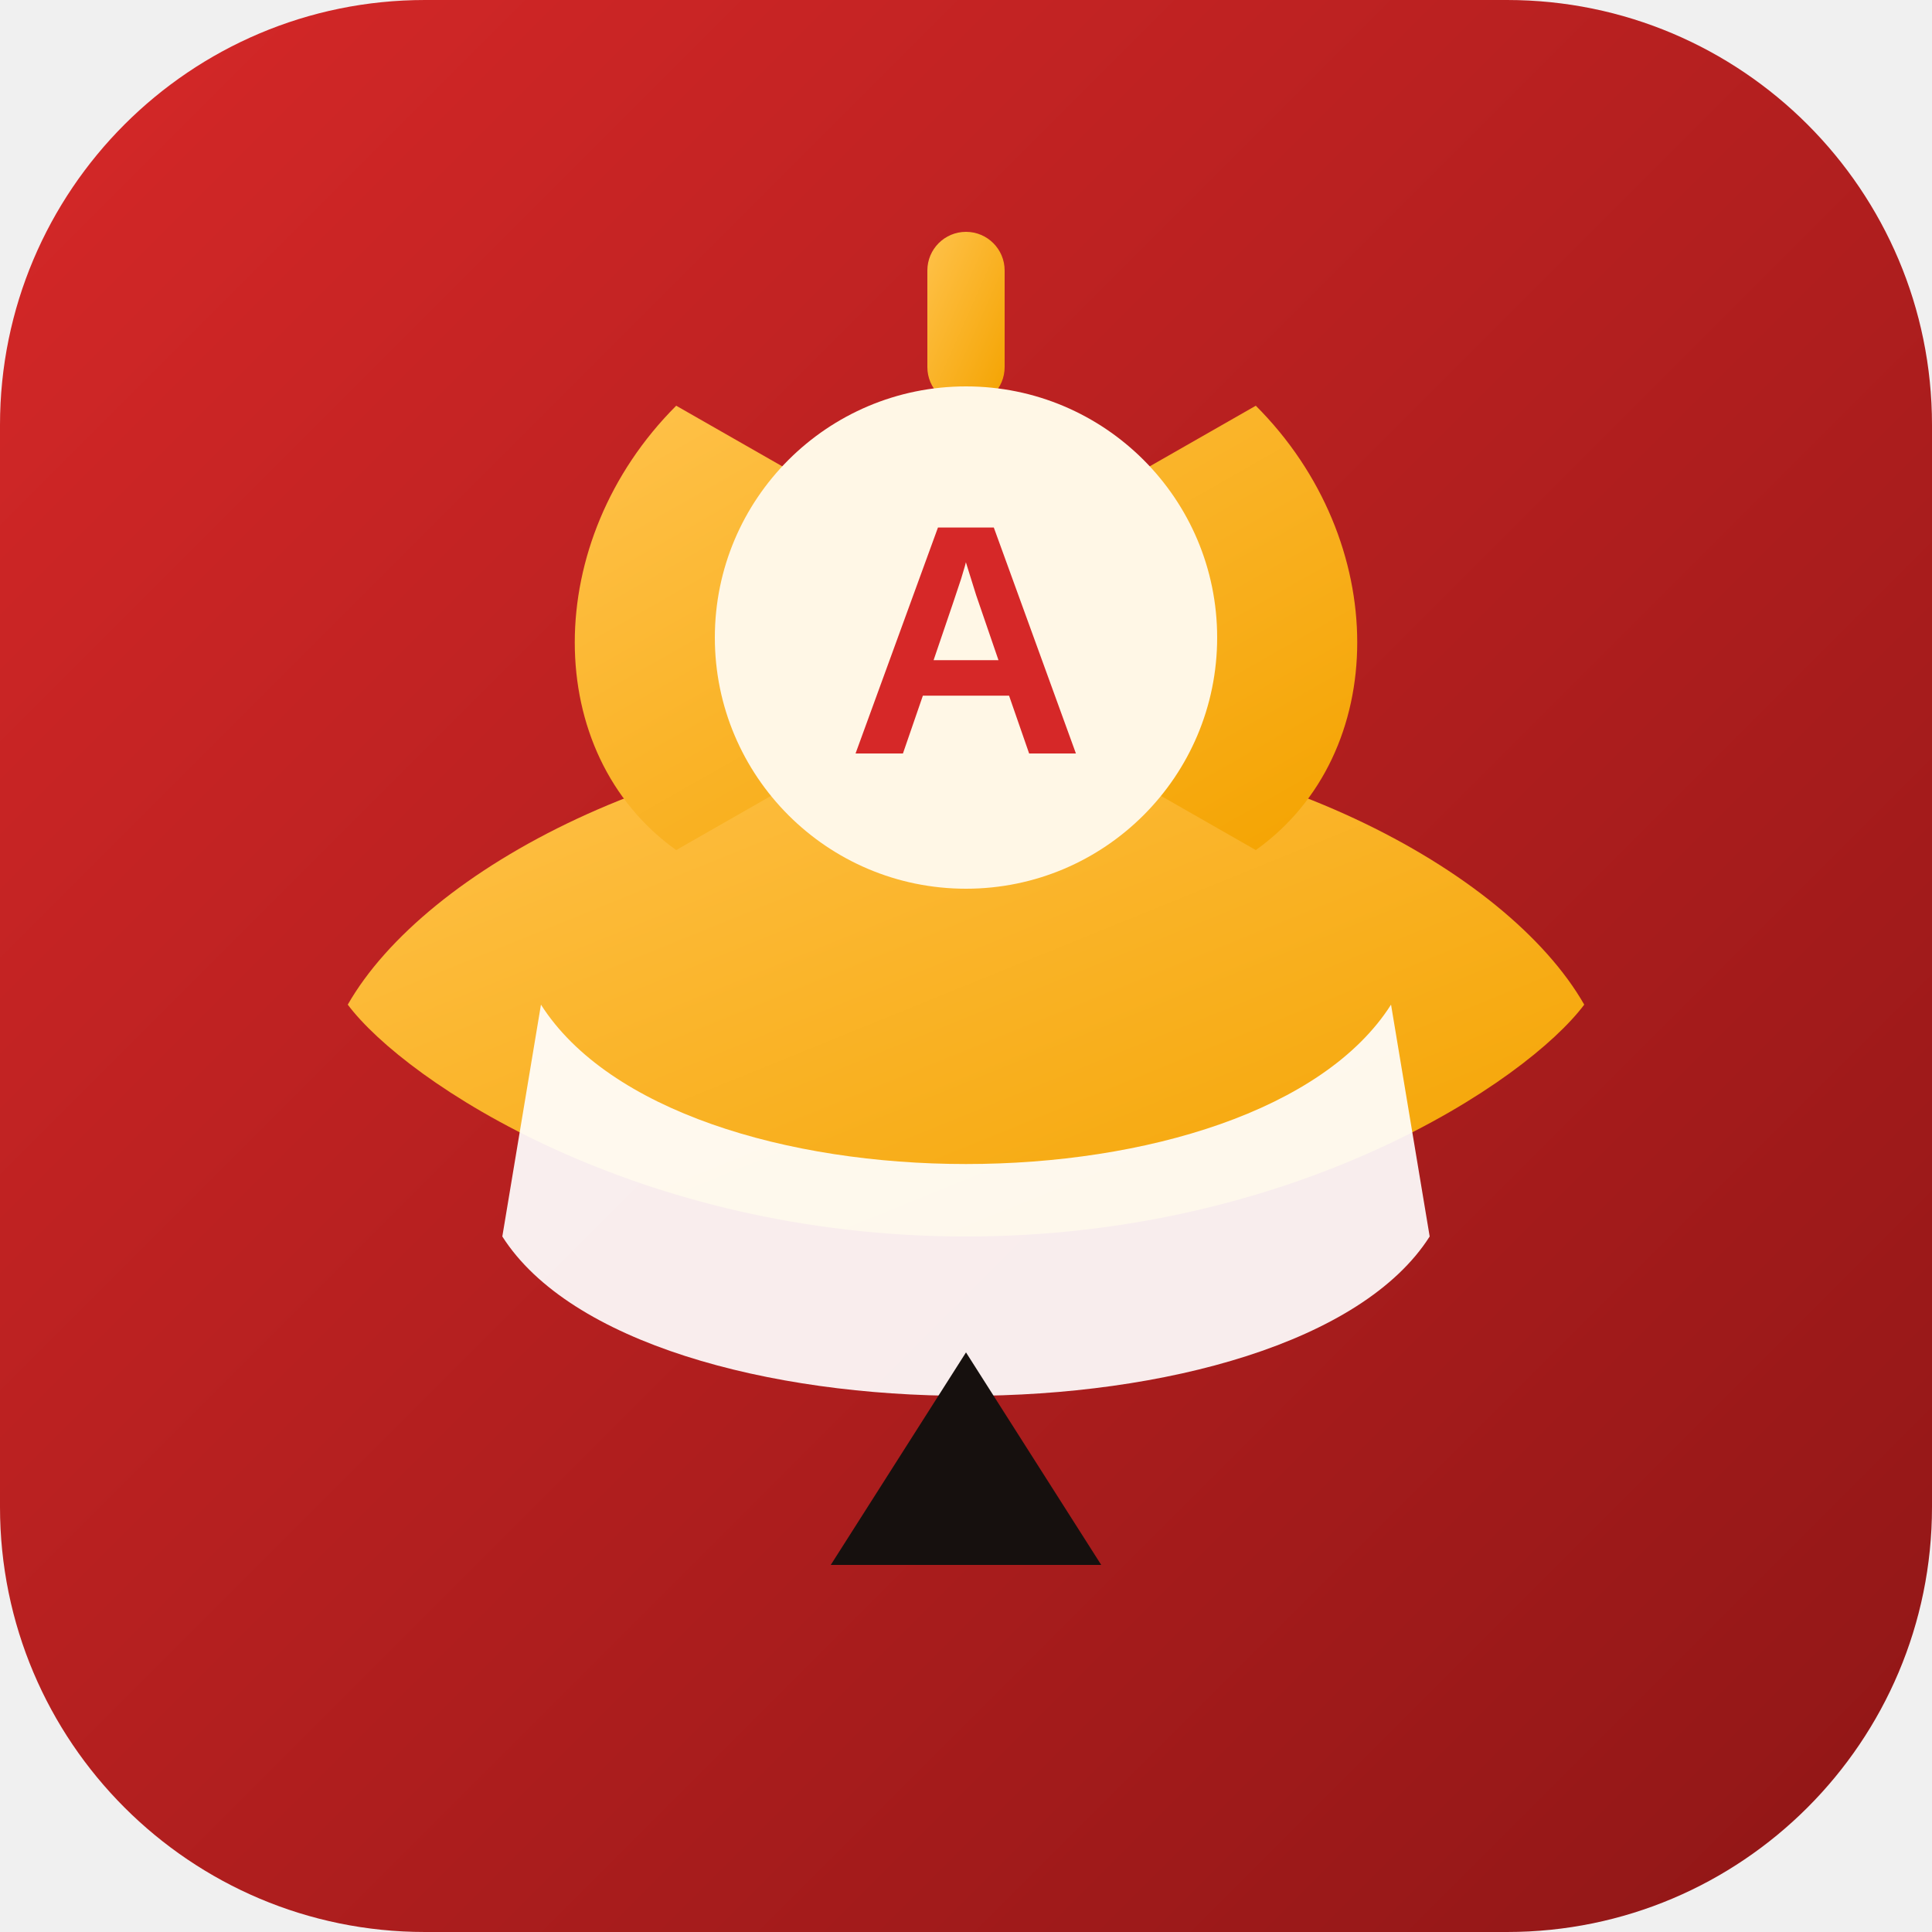
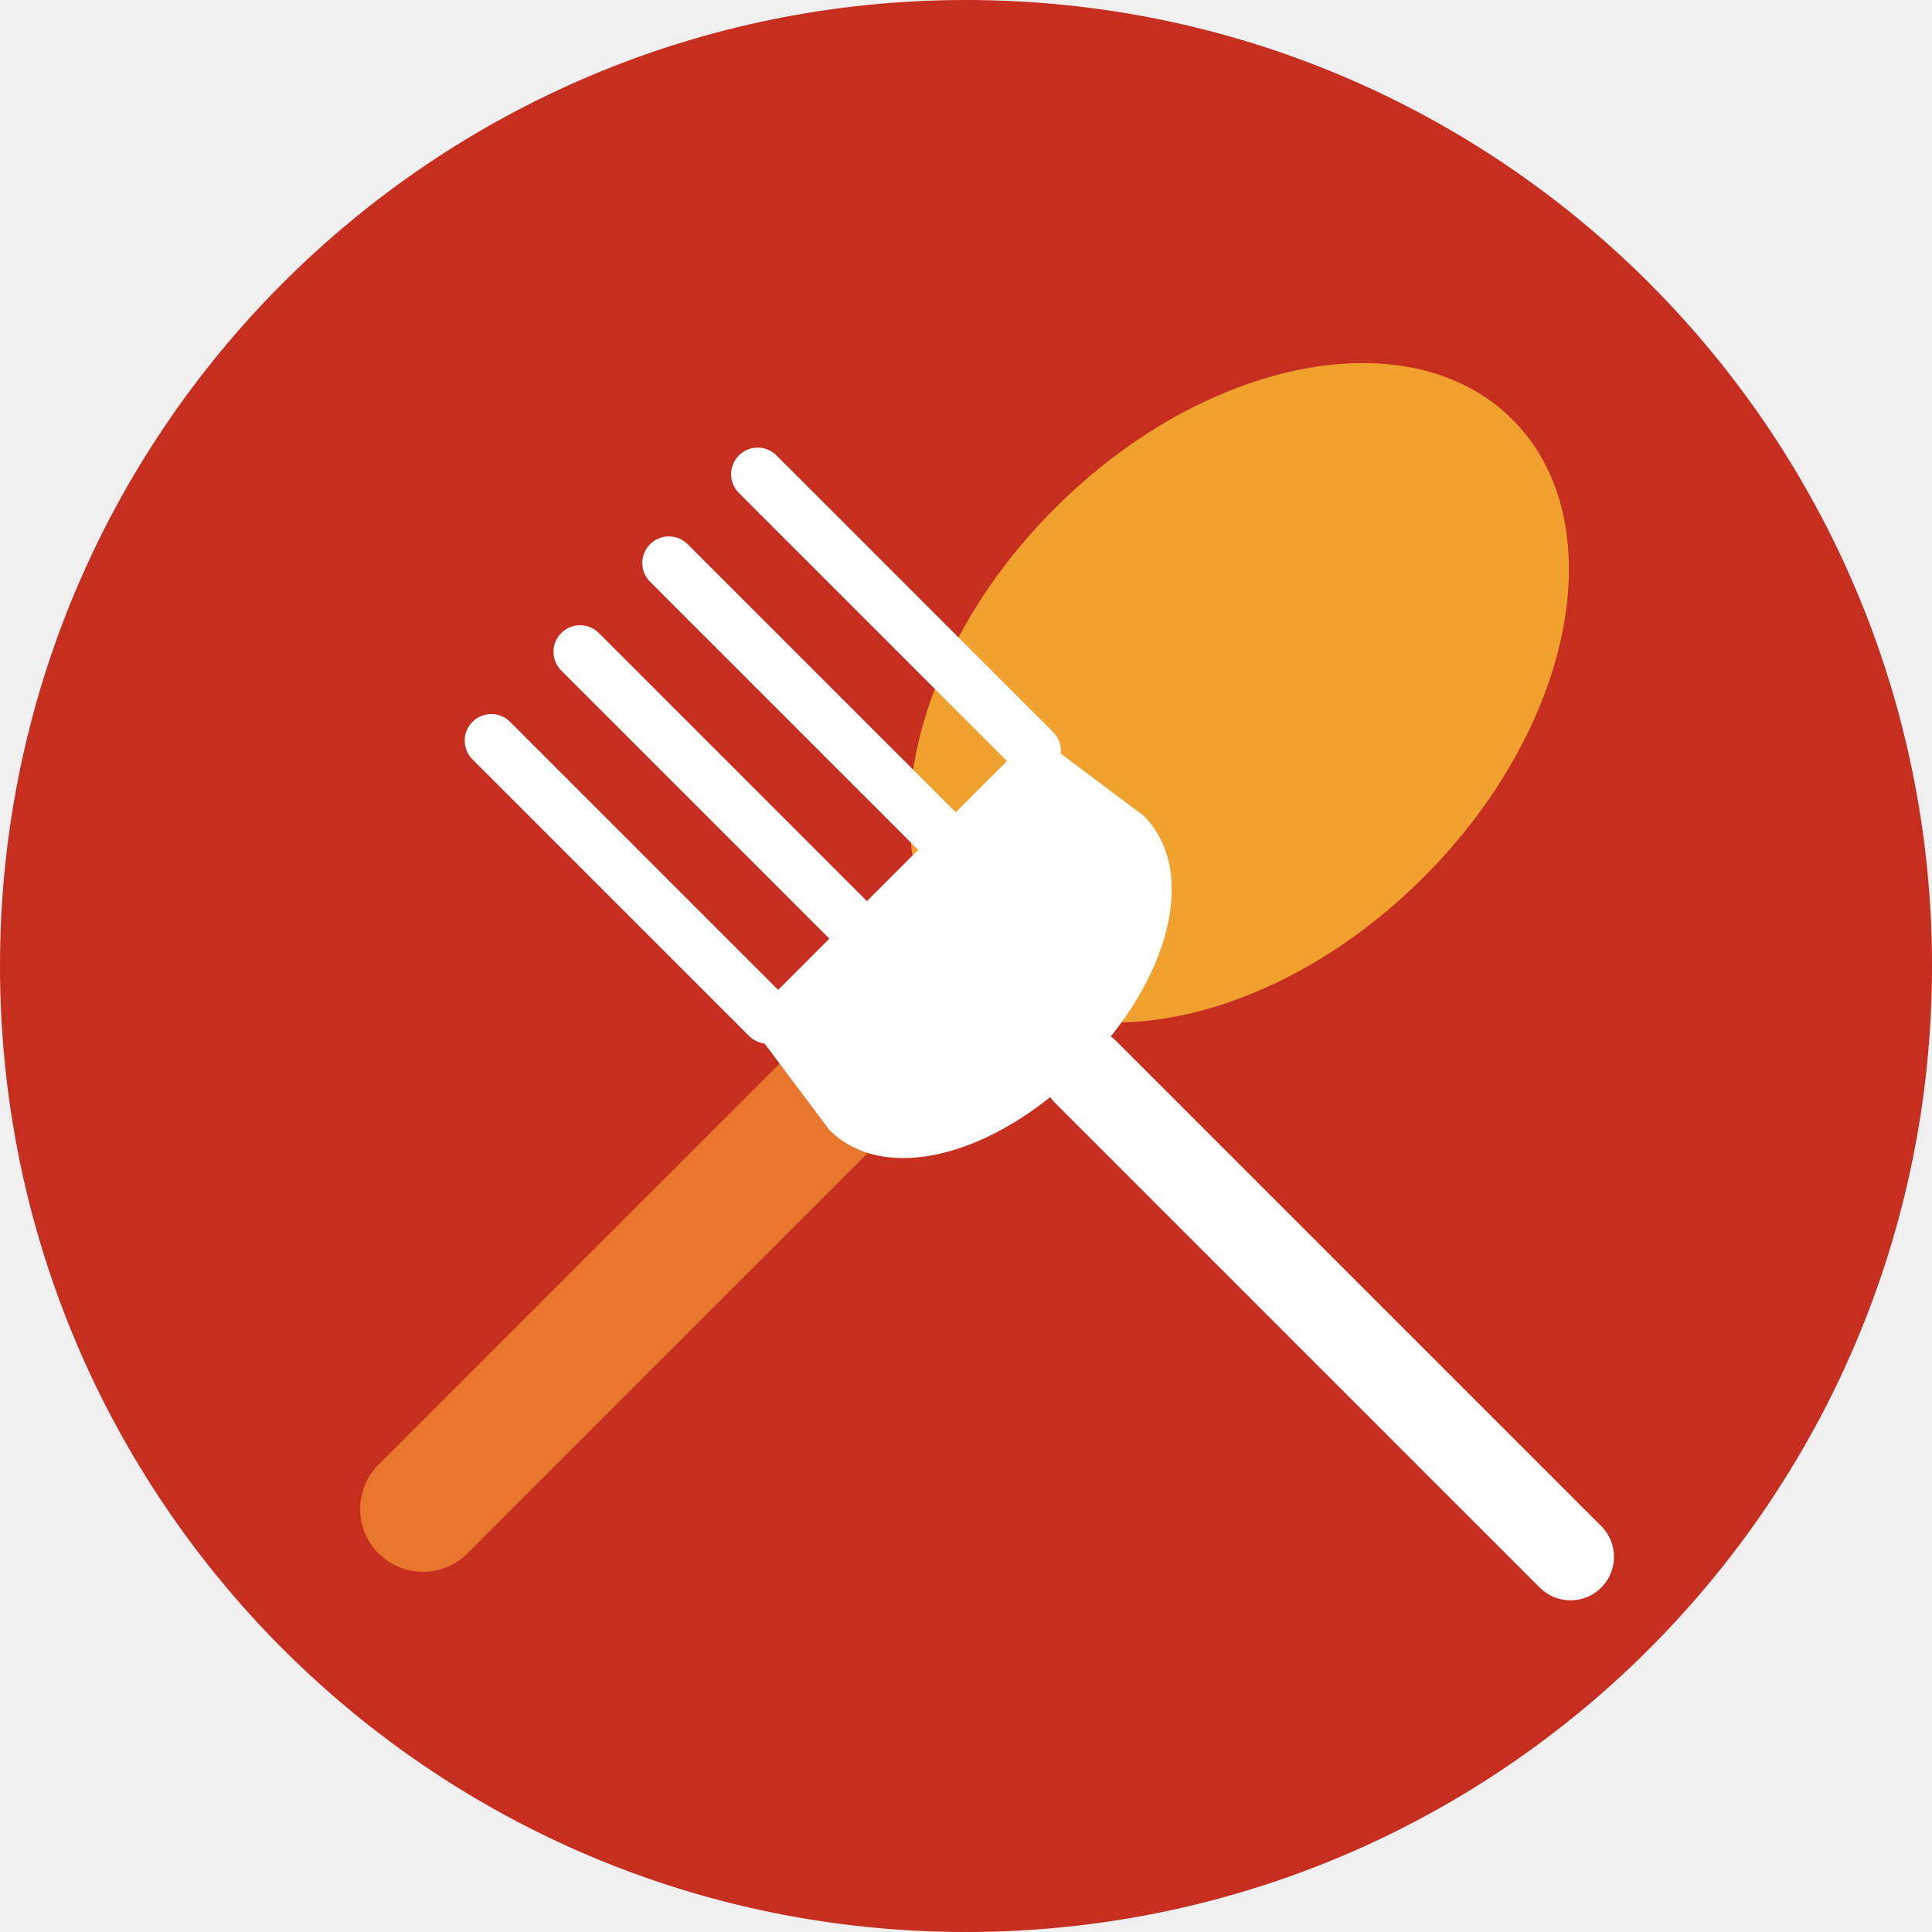
<svg xmlns="http://www.w3.org/2000/svg" viewBox="0 0 200 200" width="200" height="200">
-   <defs>
-     <linearGradient id="bg" x1="0" y1="0" x2="1" y2="1">
-       <stop offset="0" stop-color="#D62828" />
-       <stop offset="1" stop-color="#8F1616" />
-     </linearGradient>
-     <linearGradient id="gold" x1="0" y1="0" x2="1" y2="1">
-       <stop offset="0" stop-color="#FFC24B" />
-       <stop offset="1" stop-color="#F4A300" />
-     </linearGradient>
-   </defs>
-   <rect x="0" y="0" width="200" height="200" rx="44" fill="url(#bg)" />
-   <path d="M100 128c-34 0-58-16-64-24 8-14 34-28 64-28s56 14 64 28c-6 8-30 24-64 24z" fill="url(#gold)" />
-   <path d="M56 104c14 22 74 22 88 0l4 24c-14 22-82 22-96 0z" fill="#FFFFFF" opacity="0.92" />
-   <rect x="96" y="24" width="8" height="18" rx="4" fill="url(#gold)" />
-   <path d="M70 42c-14 14-14 36 0 46l14-8c-8-8-8-24 0-30zM130 42c14 14 14 36 0 46l-14-8c8-8 8-24 0-30z" fill="url(#gold)" />
-   <circle cx="100" cy="66" r="26" fill="#FFF7E6" />
-   <text x="100" y="78" font-family="Arial Black, Arial, sans-serif" font-size="34" font-weight="900" fill="#D62828" text-anchor="middle">A</text>
-   <path d="M100 140l14 22h-28z" fill="#16100E" />
+   <circle cx="100" cy="100" r="100" fill="#C62E1F" />
+   <g transform="rotate(45 100 100)">
+     <ellipse cx="100" cy="60" rx="27" ry="40" fill="#F0A12E" />
+     <rect x="93.5" y="86" width="13" height="100" rx="6.5" fill="#E8762C" />
+     <circle cx="100" cy="96" r="11" fill="#F0A12E" />
+   </g>
+   <g transform="rotate(-45 100 100)">
+     <rect x="79" y="46" width="5.5" height="46" rx="2.75" fill="#FFFFFF" />
+     <rect x="92" y="46" width="5.5" height="46" rx="2.75" fill="#FFFFFF" />
+     <rect x="105" y="46" width="5.5" height="46" rx="2.75" fill="#FFFFFF" />
+     <rect x="118" y="46" width="5.5" height="46" rx="2.75" fill="#FFFFFF" />
+     <path d="M80 88h42l2 14c0 8-10 14-23 14s-23-6-23-14z" fill="#FFFFFF" />
+     <rect x="96.5" y="112" width="9" height="80" rx="4.5" fill="#FFFFFF" />
+   </g>
</svg>
